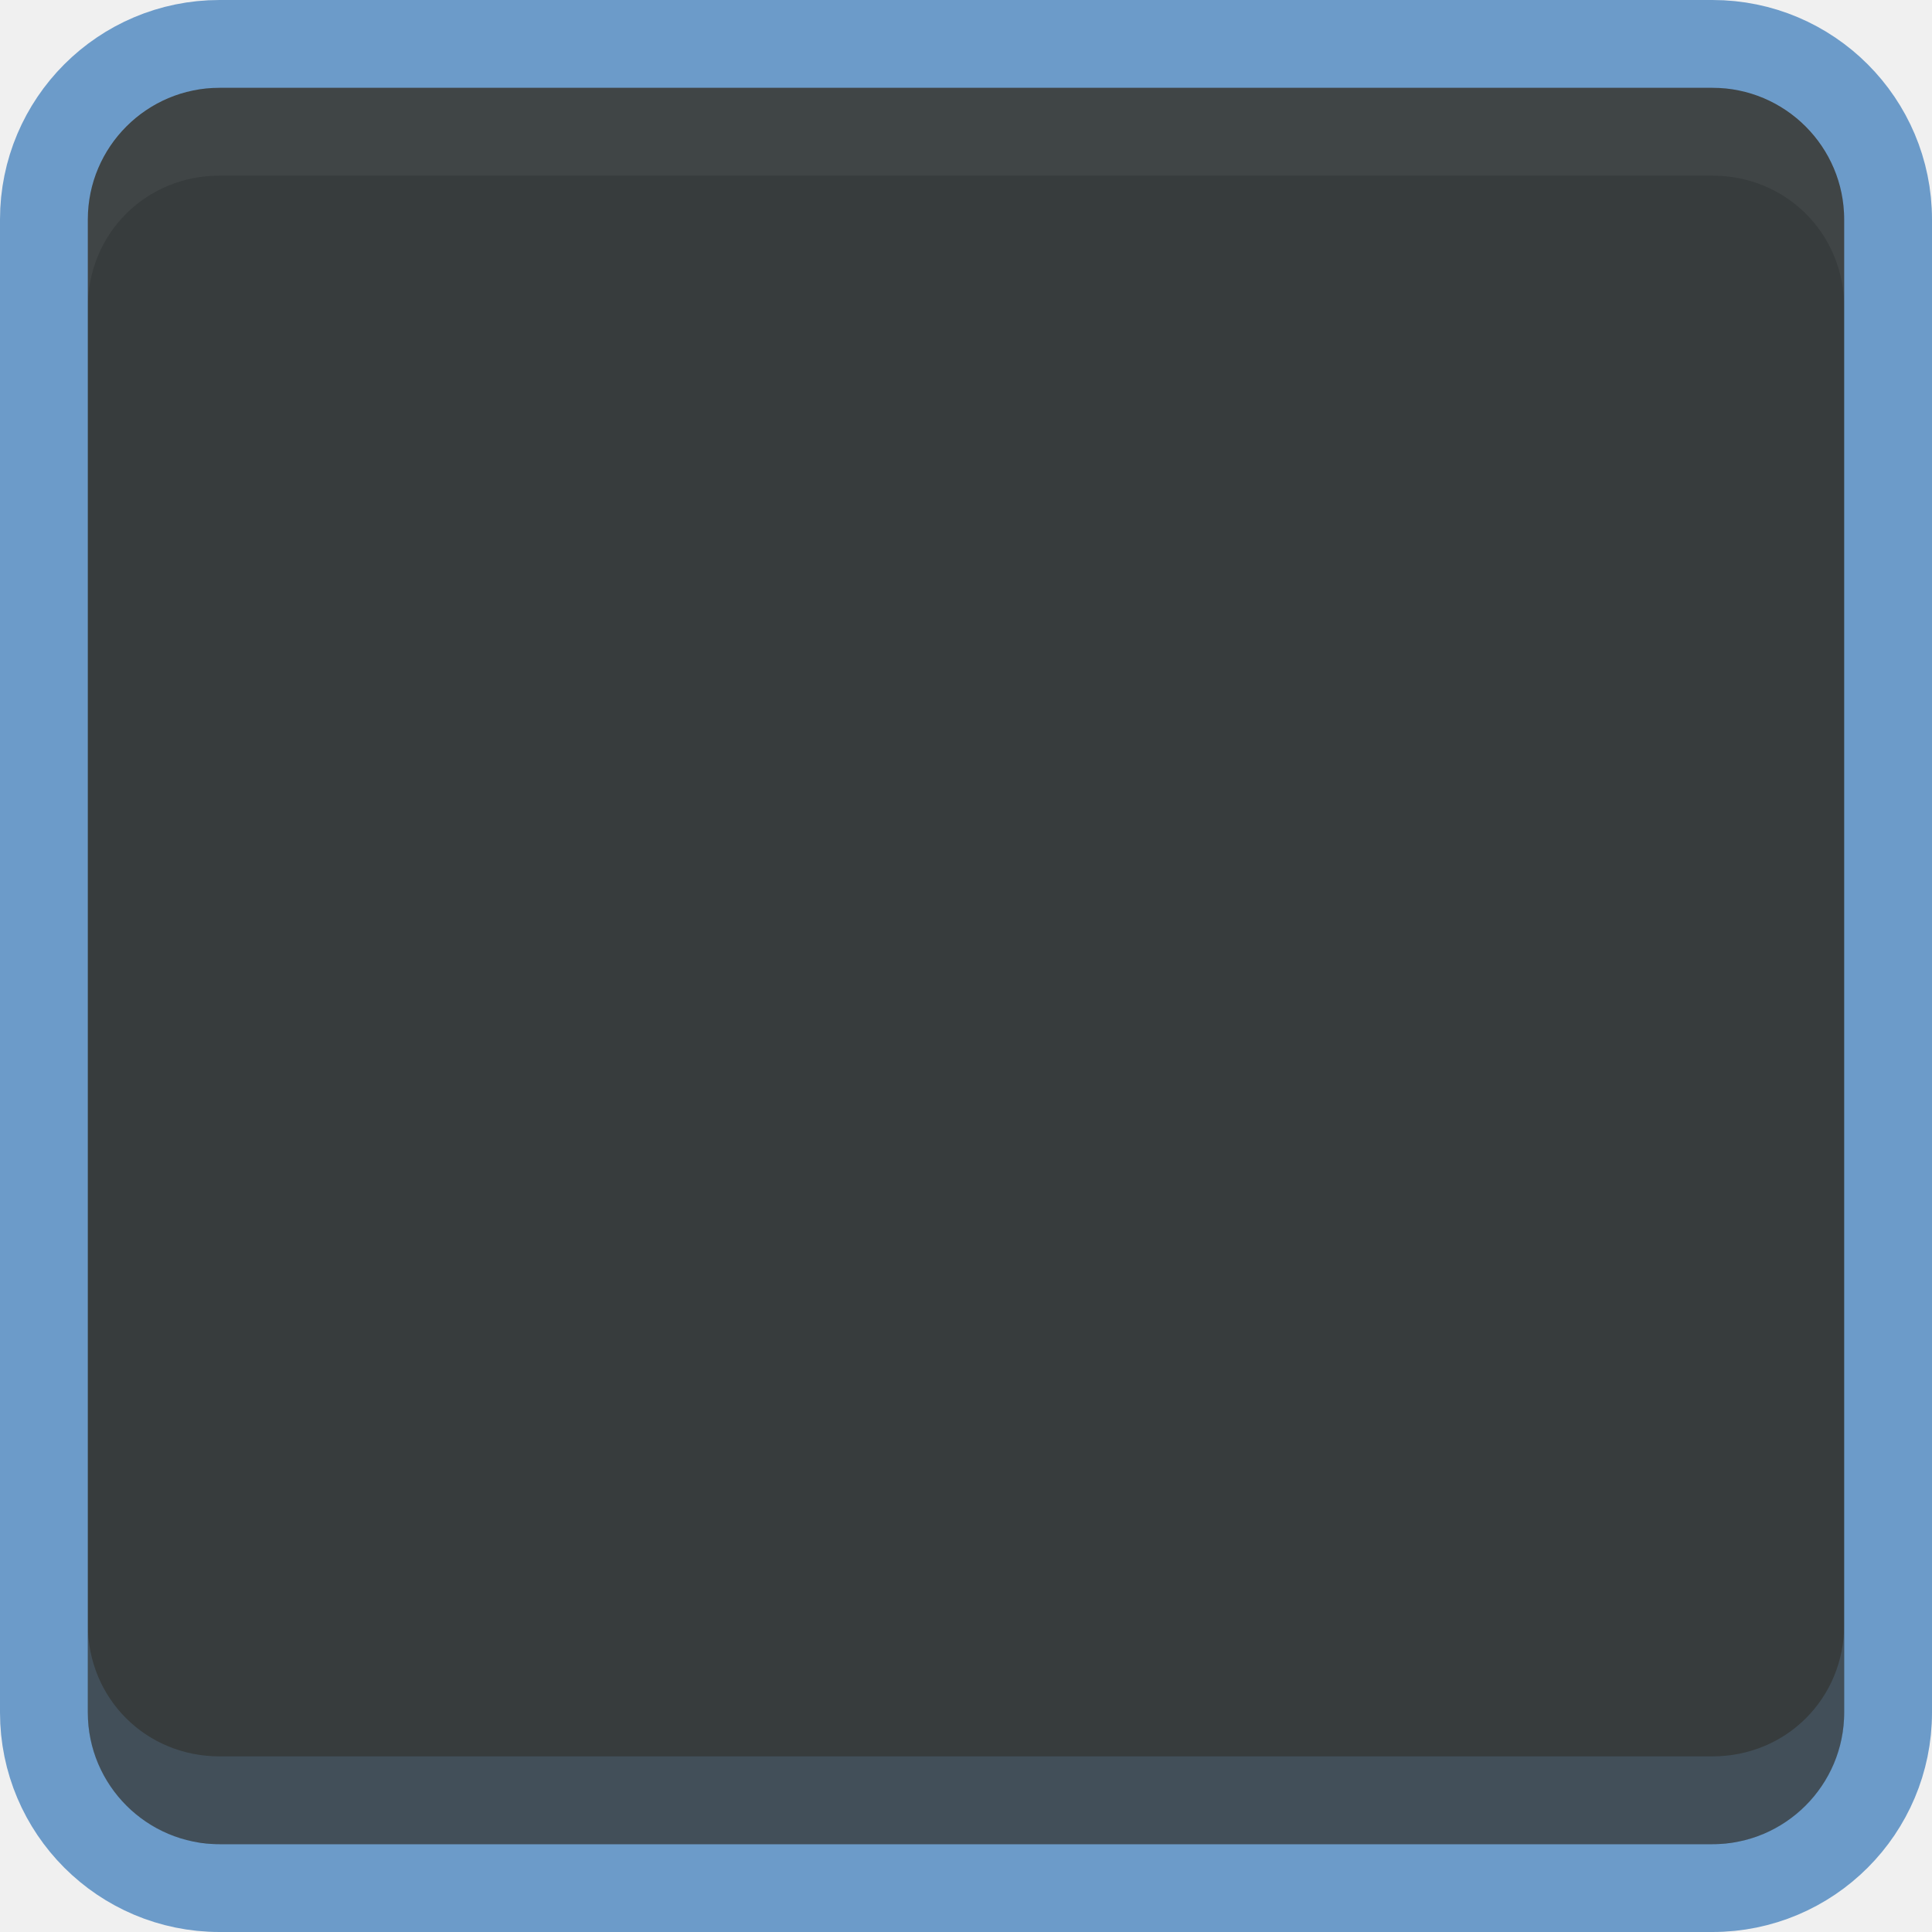
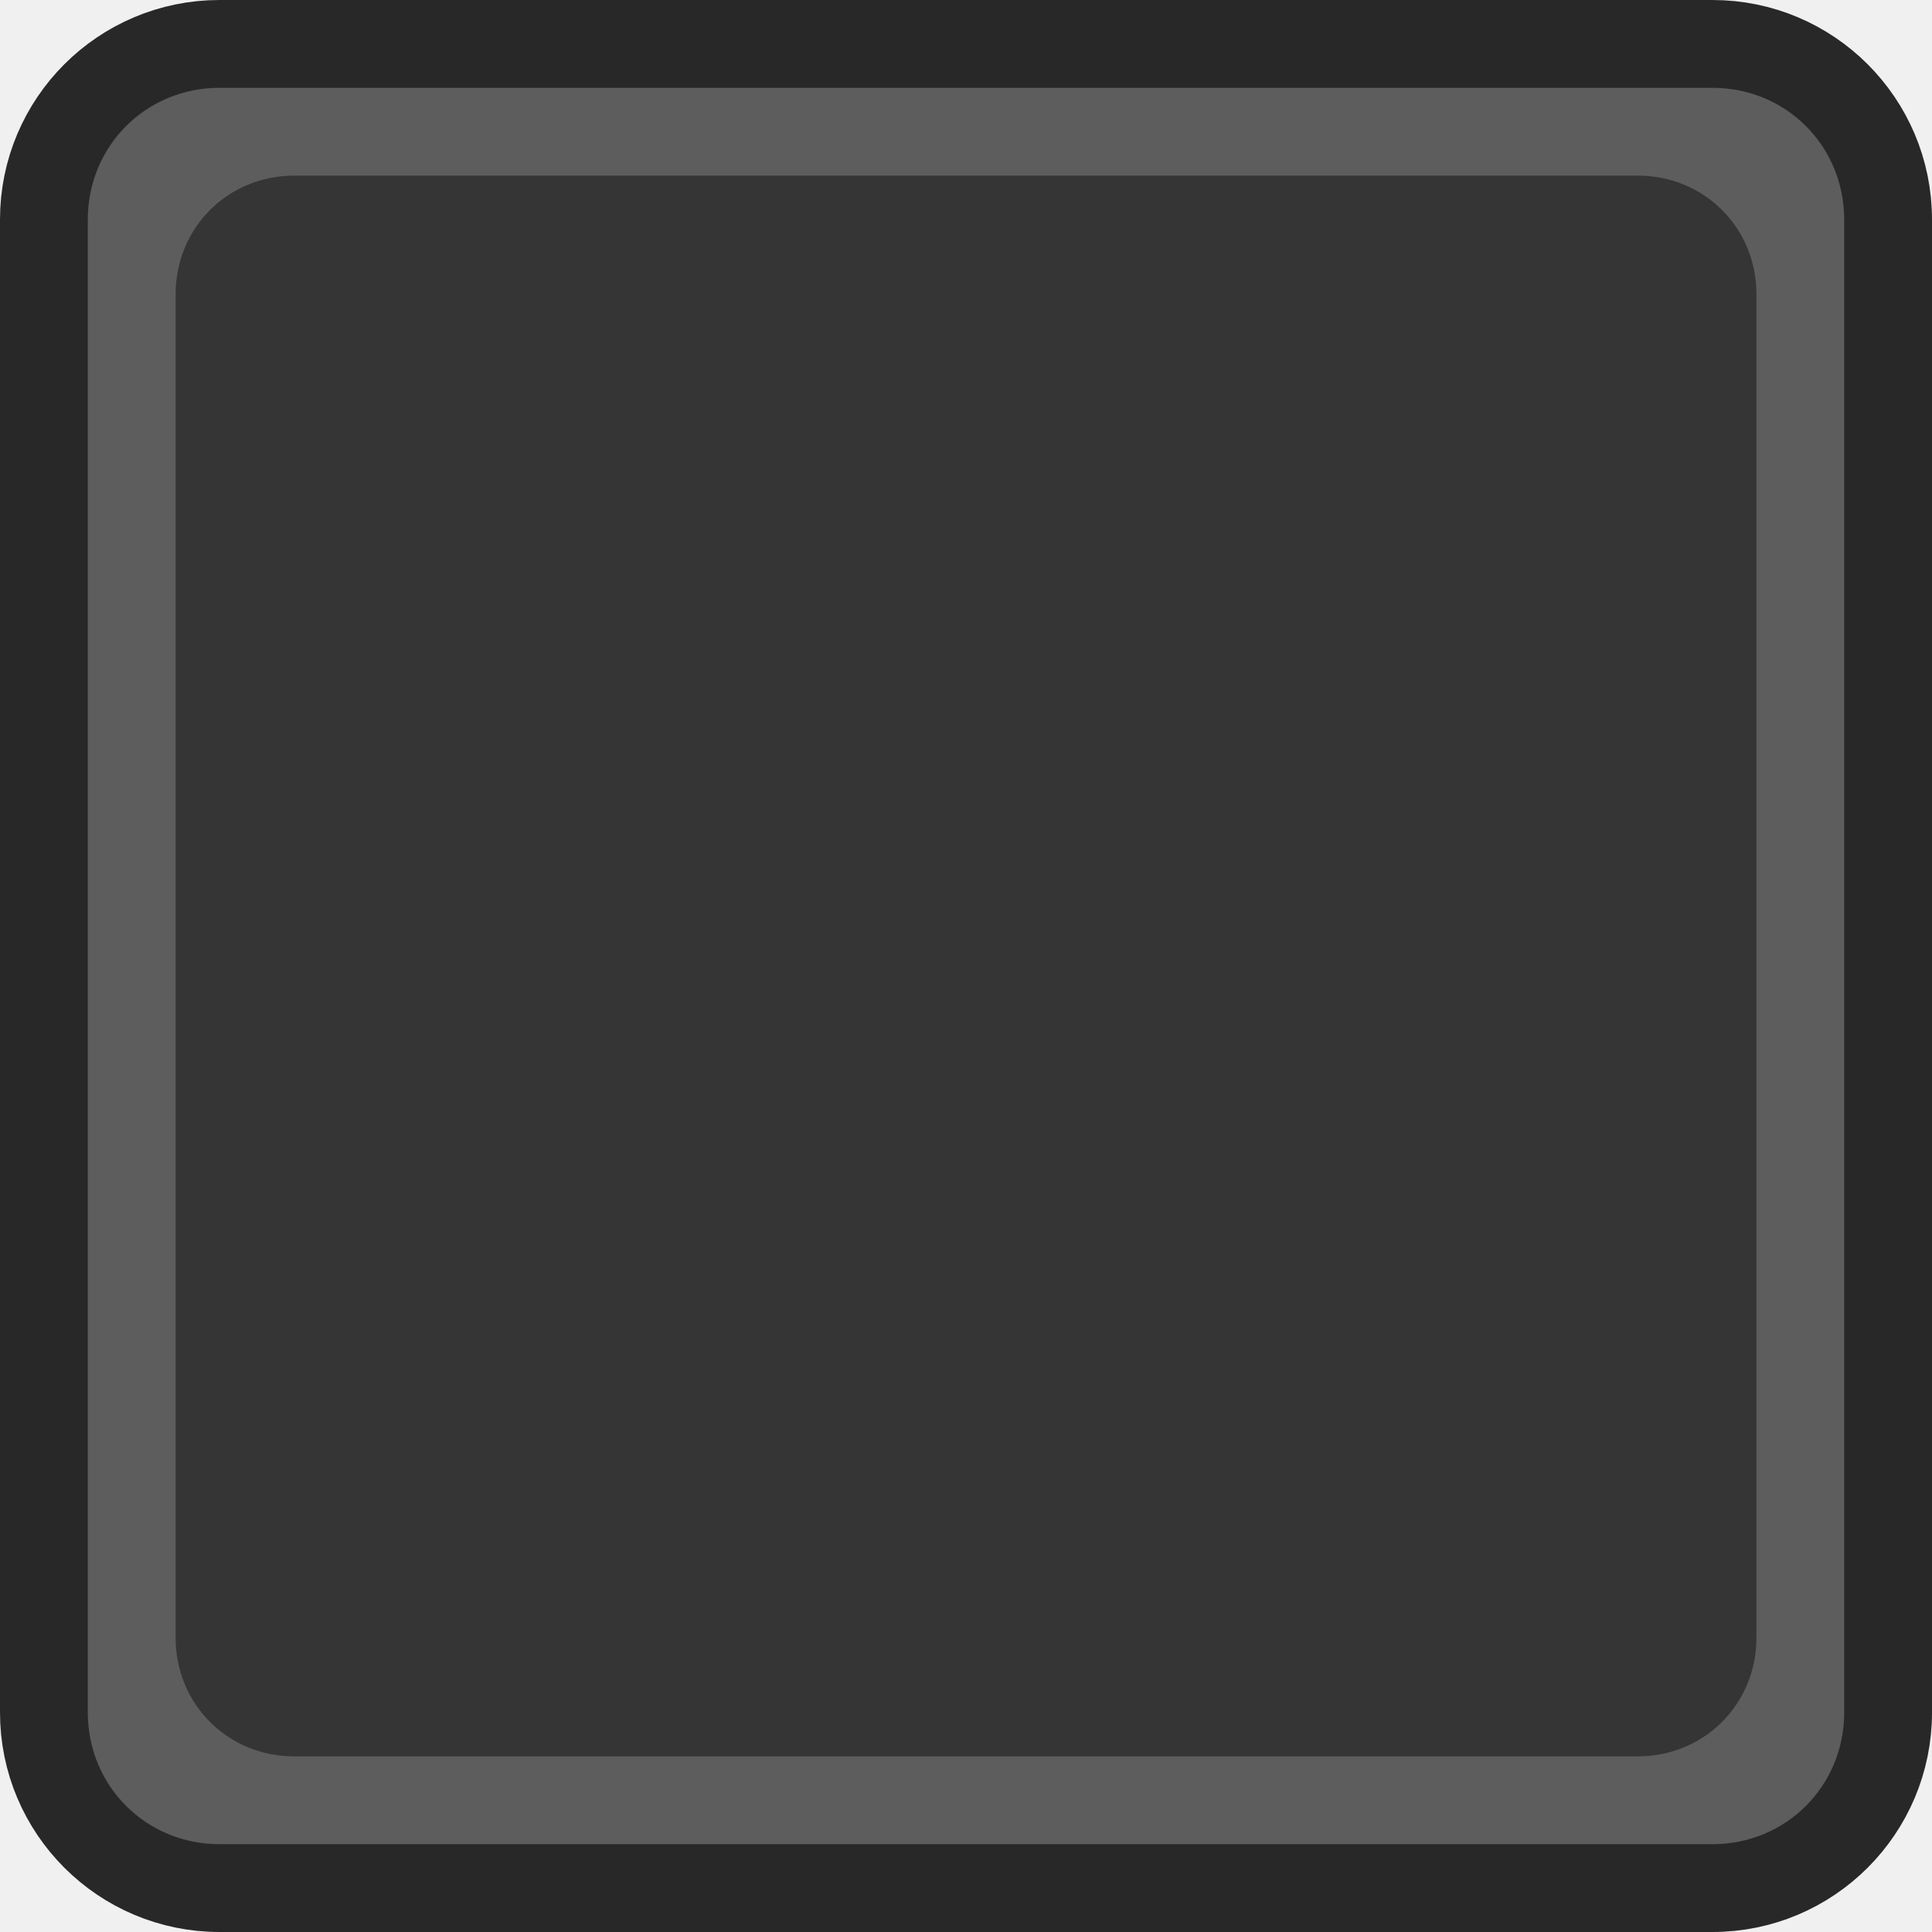
- <svg xmlns="http://www.w3.org/2000/svg" width="22" height="22" viewBox="0 0 22 22" version="1.1" id="svg8">
-   <defs id="defs2" />
-   <g id="layer1" transform="translate(0,-495.625)">
-     <g id="pan-start-symbolic" transform="rotate(-90,18,509.625)">
-       <rect rx="2" ry="2" y="-31.5" x="492.125" height="21" width="21" id="rect1101" style="opacity:1;fill:#373c3d;fill-opacity:1;stroke:#6c9bc9;stroke-width:1;stroke-linecap:round;stroke-miterlimit:4;stroke-dasharray:none;stroke-opacity:1" transform="rotate(90)" />
-       <path id="path1111" d="m 28.5,512.625 h 1 c 0.732,0 1.328,-0.503 1.469,-1.188 0.013,-0.104 0.031,-0.205 0.031,-0.312 v -17 c 0,-0.107 -0.018,-0.209 -0.031,-0.312 -0.141,-0.685 -0.737,-1.188 -1.469,-1.188 h -1 c 0.84,0 1.5,0.66 1.5,1.5 v 17 c 0,0.84 -0.66,1.5 -1.5,1.5 z" style="color:#000000;font-style:normal;font-variant:normal;font-weight:normal;font-stretch:normal;font-size:medium;line-height:normal;font-family:sans-serif;font-variant-ligatures:normal;font-variant-position:normal;font-variant-caps:normal;font-variant-numeric:normal;font-variant-alternates:normal;font-feature-settings:normal;text-indent:0;text-align:start;text-decoration:none;text-decoration-line:none;text-decoration-style:solid;text-decoration-color:#000000;letter-spacing:normal;word-spacing:normal;text-transform:none;writing-mode:lr-tb;direction:ltr;text-orientation:mixed;dominant-baseline:auto;baseline-shift:baseline;text-anchor:start;white-space:normal;shape-padding:0;clip-rule:nonzero;display:inline;overflow:visible;visibility:visible;opacity:0.05;isolation:auto;mix-blend-mode:normal;color-interpolation:sRGB;color-interpolation-filters:linearRGB;solid-color:#000000;solid-opacity:1;vector-effect:none;fill:#ffffff;fill-opacity:1;fill-rule:nonzero;stroke:none;stroke-width:1;stroke-linecap:round;stroke-linejoin:miter;stroke-miterlimit:4;stroke-dasharray:none;stroke-dashoffset:0;stroke-opacity:1;color-rendering:auto;image-rendering:auto;shape-rendering:auto;text-rendering:auto;enable-background:accumulate" />
-       <path style="color:#000000;font-style:normal;font-variant:normal;font-weight:normal;font-stretch:normal;font-size:medium;line-height:normal;font-family:sans-serif;font-variant-ligatures:normal;font-variant-position:normal;font-variant-caps:normal;font-variant-numeric:normal;font-variant-alternates:normal;font-feature-settings:normal;text-indent:0;text-align:start;text-decoration:none;text-decoration-line:none;text-decoration-style:solid;text-decoration-color:#000000;letter-spacing:normal;word-spacing:normal;text-transform:none;writing-mode:lr-tb;direction:ltr;text-orientation:mixed;dominant-baseline:auto;baseline-shift:baseline;text-anchor:start;white-space:normal;shape-padding:0;clip-rule:nonzero;display:inline;overflow:visible;visibility:visible;opacity:0.2;isolation:auto;mix-blend-mode:normal;color-interpolation:sRGB;color-interpolation-filters:linearRGB;solid-color:#000000;solid-opacity:1;vector-effect:none;fill:#6c9bc9;fill-opacity:1;fill-rule:nonzero;stroke:none;stroke-width:1;stroke-linecap:round;stroke-linejoin:miter;stroke-miterlimit:4;stroke-dasharray:none;stroke-dashoffset:0;stroke-opacity:1;color-rendering:auto;image-rendering:auto;shape-rendering:auto;text-rendering:auto;enable-background:accumulate" d="m 13.5,492.625 h -1 c -0.732,0 -1.328,0.503 -1.469,1.188 -0.013,0.104 -0.031,0.205 -0.031,0.312 v 17 c 0,0.107 0.018,0.209 0.031,0.312 0.141,0.685 0.737,1.188 1.469,1.188 h 1 c -0.84,0 -1.5,-0.66 -1.5,-1.5 v -17 c 0,-0.84 0.66,-1.5 1.5,-1.5 z" id="path4389" />
+ <svg xmlns="http://www.w3.org/2000/svg" xmlns:xlink="http://www.w3.org/1999/xlink" id="svg8" version="1.1" viewBox="0 0 22 22" height="22" width="22">
+   <defs id="defs2">
+     <linearGradient id="linearGradient3346">
+       <stop id="stop3342" offset="0" style="stop-color:#94b8e0;stop-opacity:1" />
+       <stop id="stop3344" offset="1" style="stop-color:#5990cf;stop-opacity:1" />
+     </linearGradient>
+     <radialGradient gradientUnits="userSpaceOnUse" r="52" fy="445.625" fx="422" cy="445.625" cx="422" id="radialGradient3348" xlink:href="#linearGradient3346" />
+     <radialGradient r="38" fy="488" fx="49" cy="488" cx="49" gradientTransform="matrix(1,0,0,0.3486842,-2,249.9671)" gradientUnits="userSpaceOnUse" id="radialGradient68155-2-3" xlink:href="#linearGradient39563-4-2" />
+     <linearGradient id="linearGradient39563-4-2">
+       <stop id="stop39565-1-4" offset="0" style="stop-color:#ffffff;stop-opacity:1;" />
+       <stop id="stop39567-7-9" offset="1" style="stop-color:#ffffff;stop-opacity:0;" />
+     </linearGradient>
+     <radialGradient r="37" fy="167.168" fx="47.429" cy="167.168" cx="47.429" gradientTransform="matrix(1.640036,0,0,0.9335947,-1.06034,157.3158)" gradientUnits="userSpaceOnUse" id="radialGradient7461" xlink:href="#linearGradient39563-4-2" />
+     <radialGradient r="52" fy="445.625" fx="422" cy="445.625" cx="422" gradientTransform="translate(113,-217.625)" gradientUnits="userSpaceOnUse" id="radialGradient3390-7" xlink:href="#linearGradient3346" />
+     <radialGradient gradientTransform="translate(0,-217.625)" r="52" fy="445.625" fx="422" cy="445.625" cx="422" gradientUnits="userSpaceOnUse" id="radialGradient3377-0" xlink:href="#linearGradient3346" />
+     <radialGradient gradientTransform="translate(0,-217.625)" r="52" fy="445.625" fx="422" cy="445.625" cx="422" gradientUnits="userSpaceOnUse" id="radialGradient3377" xlink:href="#linearGradient4688" />
+     <linearGradient id="linearGradient4688">
+       <stop style="stop-color:#ae80a9;stop-opacity:1" offset="0" id="stop4684" />
+       <stop style="stop-color:#8a5884;stop-opacity:1" offset="1" id="stop4686" />
+     </linearGradient>
+     <radialGradient r="52" fy="445.625" fx="422" cy="445.625" cx="422" gradientTransform="translate(113,-217.625)" gradientUnits="userSpaceOnUse" id="radialGradient3390" xlink:href="#linearGradient4688" />
+     <radialGradient gradientTransform="translate(0,-217.625)" r="52" fy="445.625" fx="422" cy="445.625" cx="422" gradientUnits="userSpaceOnUse" id="radialGradient3377-9" xlink:href="#linearGradient4688-3" />
+     <linearGradient id="linearGradient4688-3">
+       <stop style="stop-color:#aca4d5;stop-opacity:1" offset="0" id="stop4684-7" />
+       <stop style="stop-color:#7c70bd;stop-opacity:1" offset="1" id="stop4686-4" />
+     </linearGradient>
+     <radialGradient r="52" fy="445.625" fx="422" cy="445.625" cx="422" gradientTransform="translate(113,-217.625)" gradientUnits="userSpaceOnUse" id="radialGradient3390-5" xlink:href="#linearGradient4688-3" />
+     <radialGradient gradientTransform="translate(0,-217.625)" r="52" fy="445.625" fx="422" cy="445.625" cx="422" gradientUnits="userSpaceOnUse" id="radialGradient3377-6" xlink:href="#linearGradient4688-1" />
+     <linearGradient id="linearGradient4688-1">
+       <stop style="stop-color:#55c0ad;stop-opacity:1" offset="0" id="stop4684-5" />
+       <stop style="stop-color:#369282;stop-opacity:1" offset="1" id="stop4686-9" />
+     </linearGradient>
+     <radialGradient r="52" fy="445.625" fx="422" cy="445.625" cx="422" gradientTransform="translate(113,-217.625)" gradientUnits="userSpaceOnUse" id="radialGradient3390-4" xlink:href="#linearGradient4688-1" />
+   </defs>
+   <g transform="translate(-155,-475.625)" id="layer1">
+     <g id="checkbox-off-focused" transform="translate(40,-15.00001)">
+       <rect style="opacity:1;fill:#353535;fill-opacity:1;stroke:#282828;stroke-width:1;stroke-linecap:round;stroke-miterlimit:4;stroke-dasharray:none;stroke-opacity:1" id="rect3129" width="21" height="21" x="115.5" y="491.125" ry="2" rx="2" />
+       <path id="rect3155" transform="translate(-40,232.625)" d="m 157.5,259 c -0.84,0 -1.5,0.66 -1.5,1.5 v 17 c 0,0.84 0.66,1.5 1.5,1.5 h 17 c 0.84,0 1.5,-0.66 1.5,-1.5 v -17 c 0,-0.84 -0.66,-1.5 -1.5,-1.5 z m 0.85,1 h 15.301 c 0.756,0 1.35,0.594 1.35,1.35 v 15.301 C 175,277.406 174.406,278 173.65,278 H 158.35 C 157.594,278 157,277.406 157,276.65 V 261.35 C 157,260.594 157.594,260 158.35,260 Z" style="opacity:0.2;fill:#ffffff;fill-opacity:1;stroke:none;stroke-width:1;stroke-linecap:round;stroke-miterlimit:4;stroke-dasharray:none;stroke-opacity:1" />
    </g>
  </g>
</svg>
